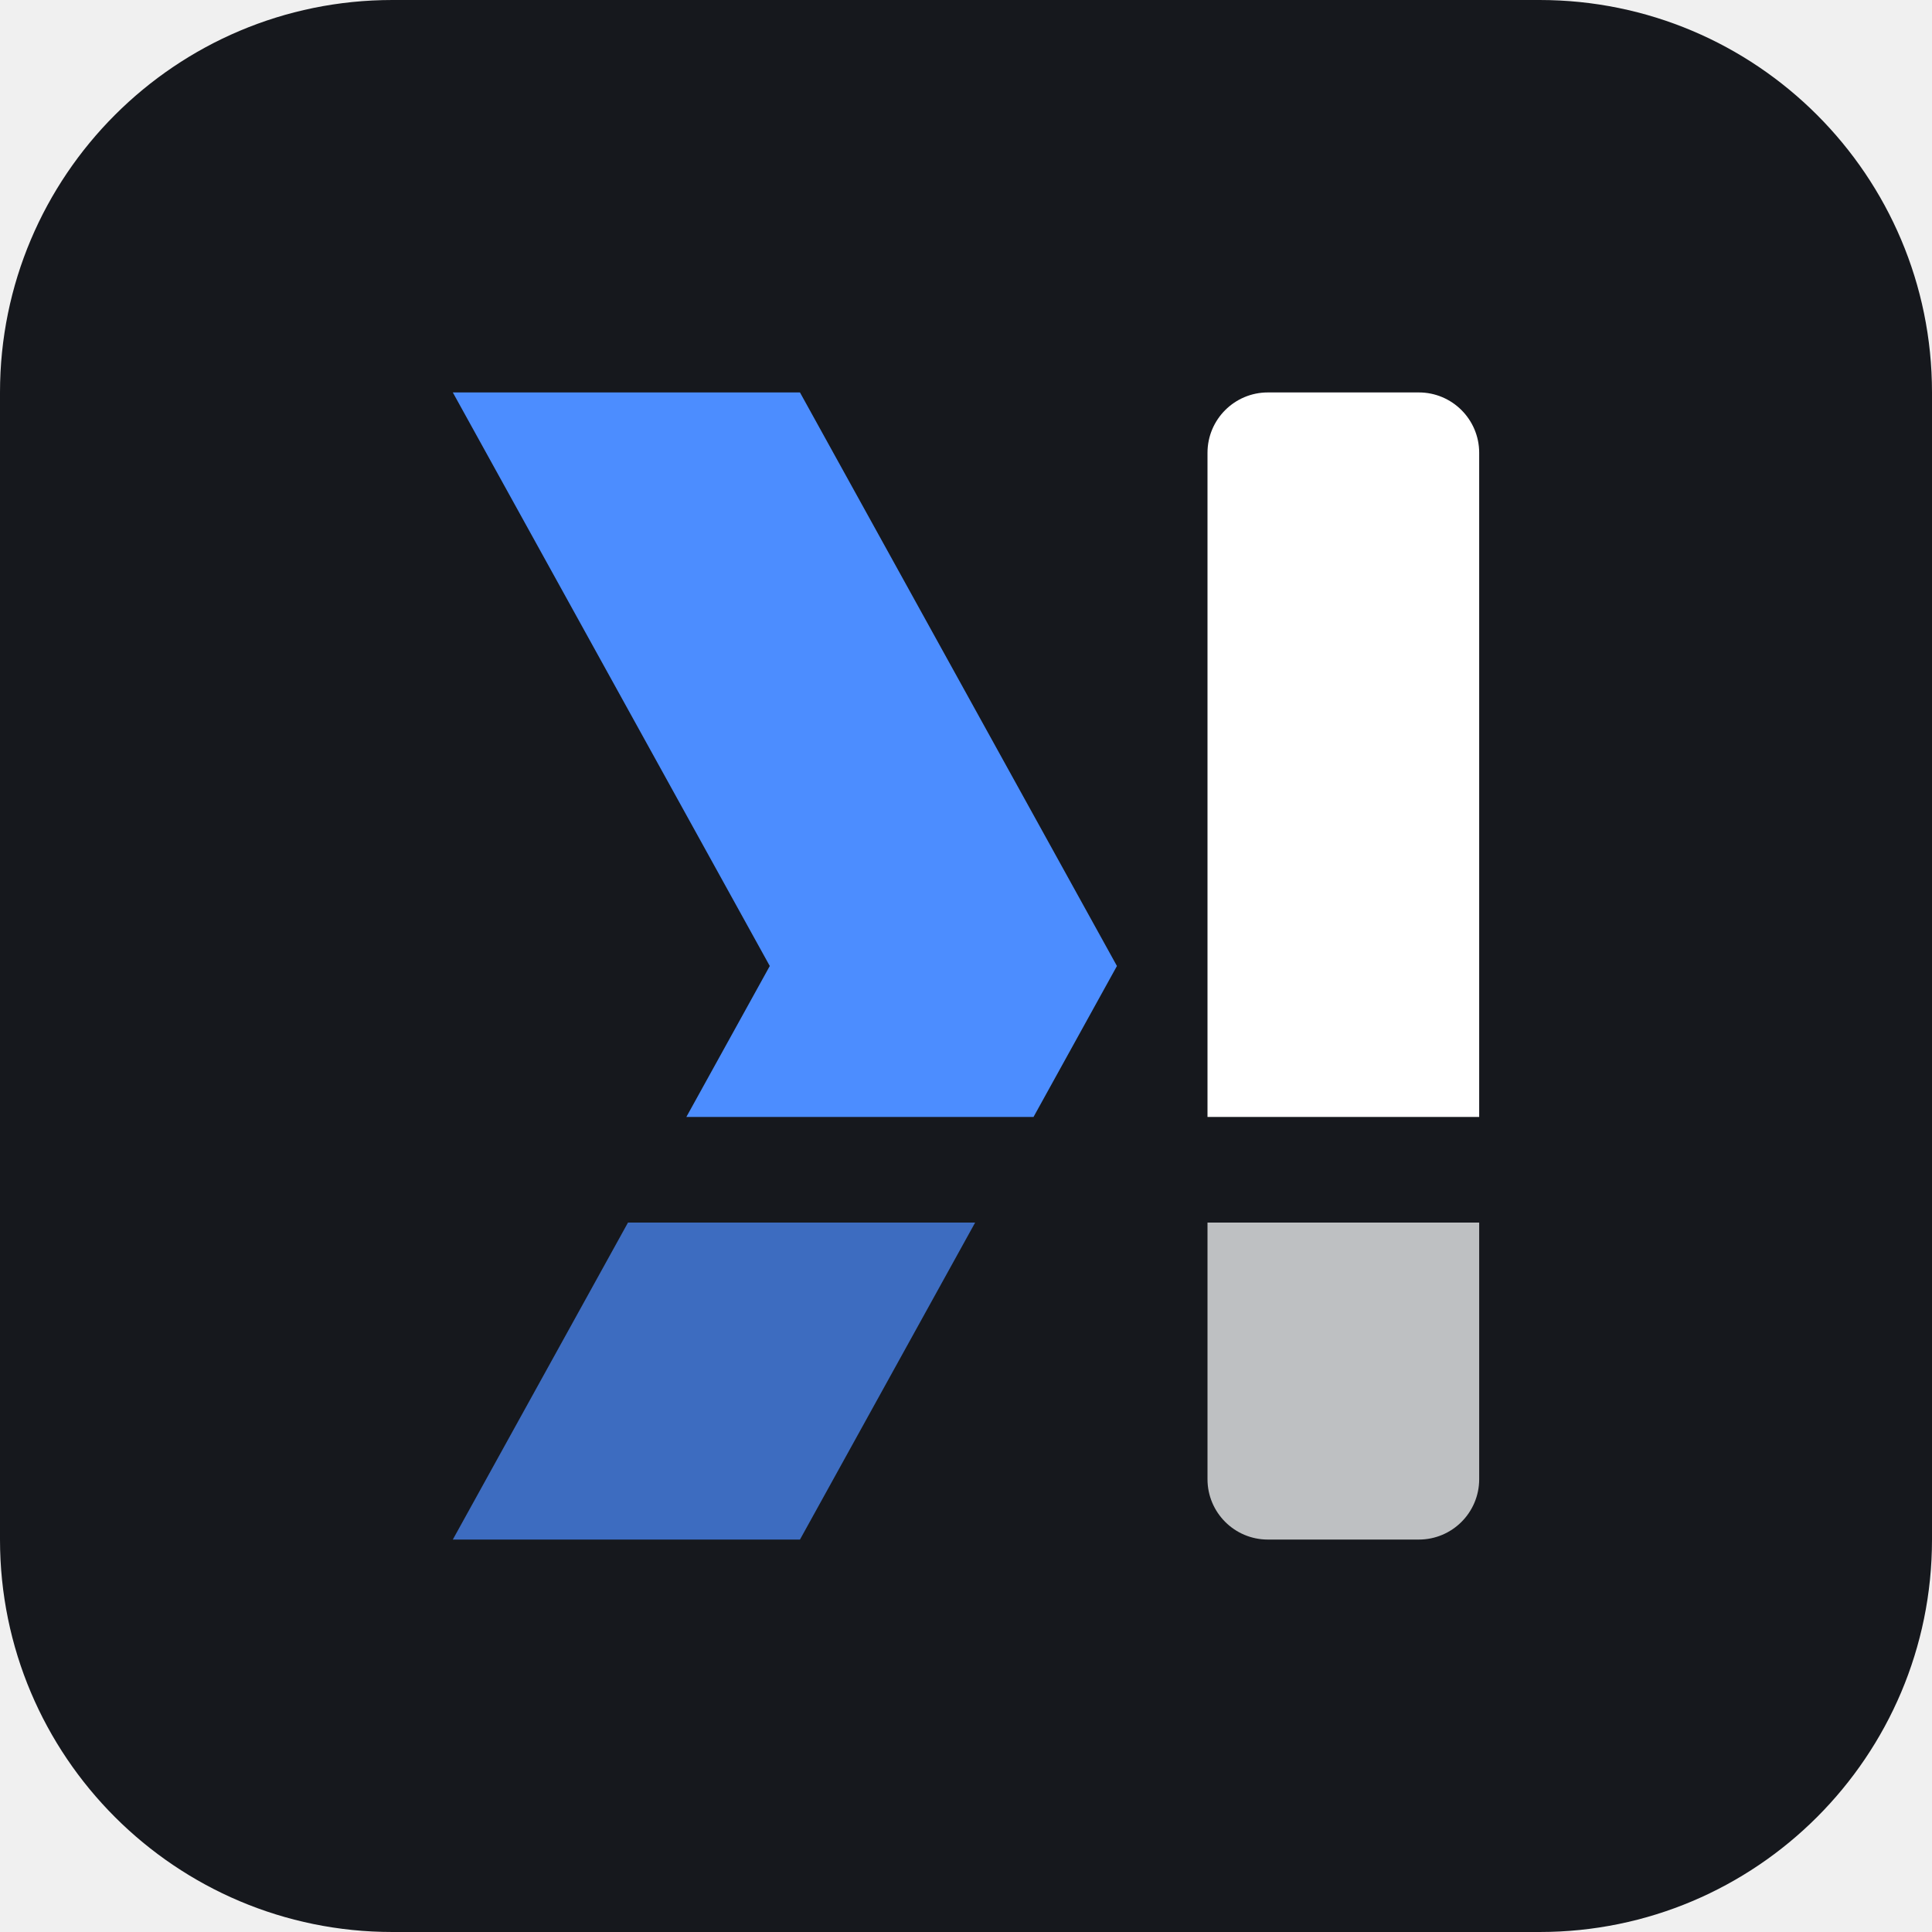
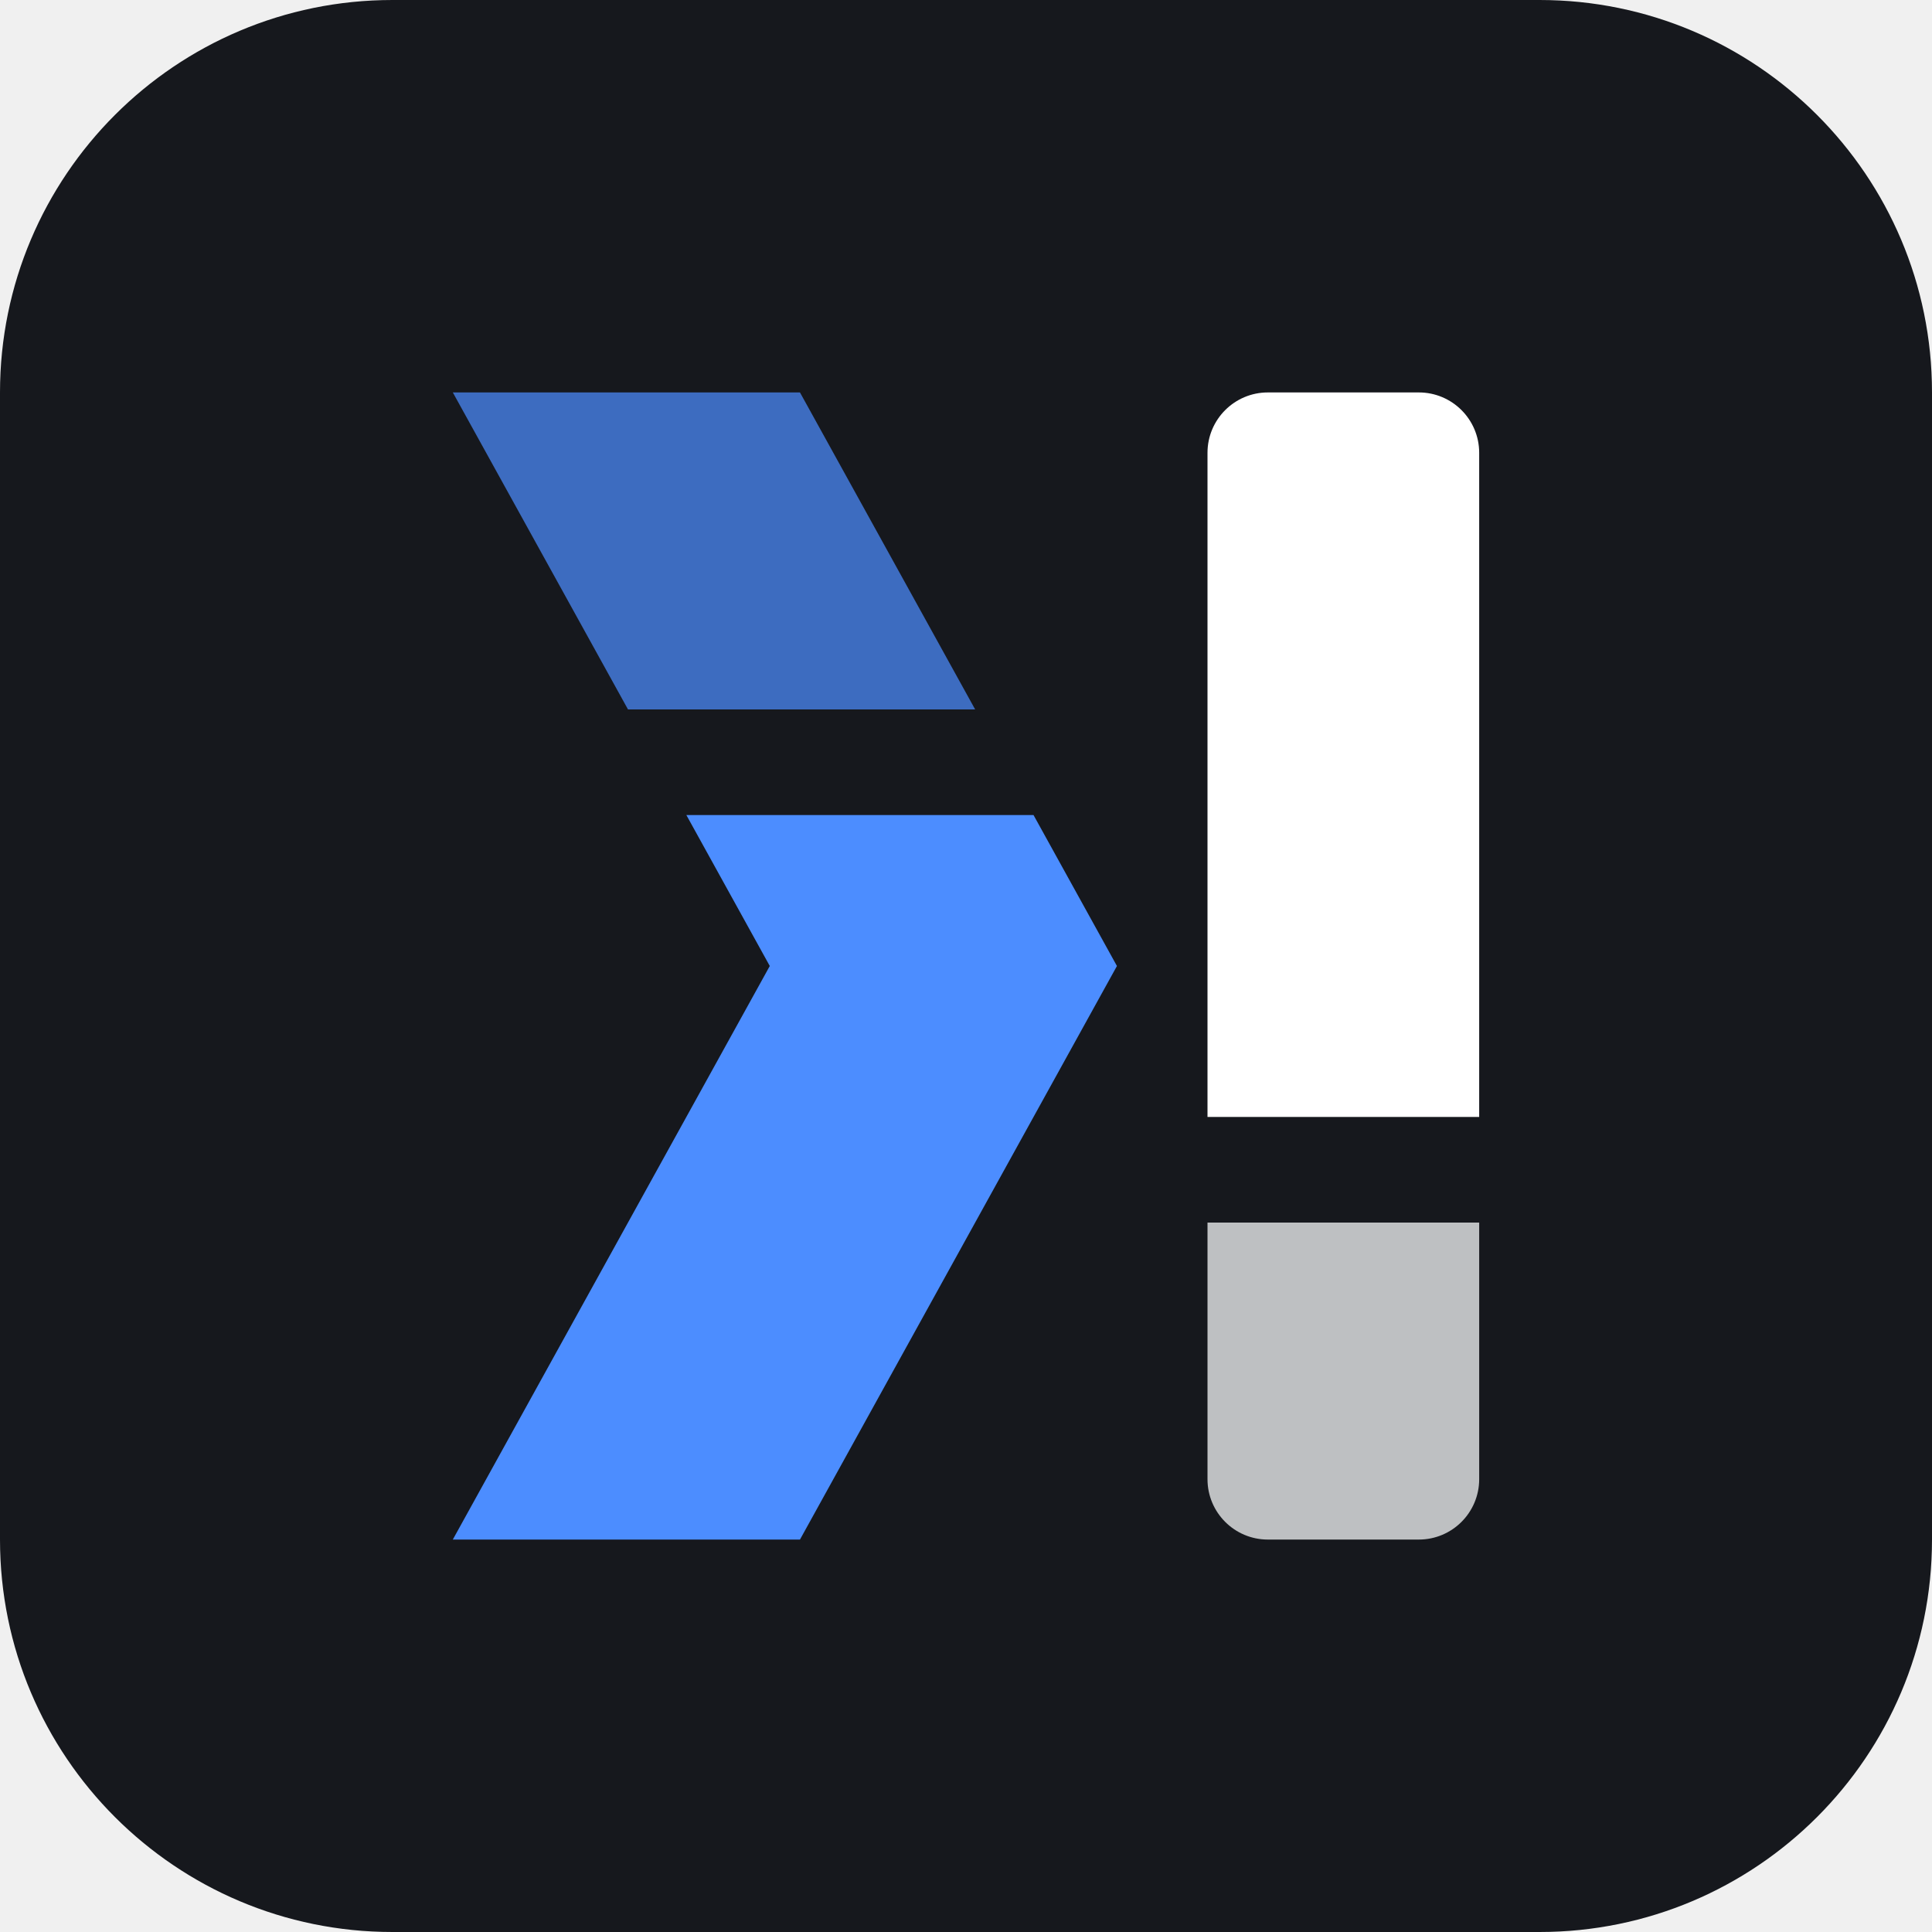
<svg xmlns="http://www.w3.org/2000/svg" viewBox="0 0 64 64">
  <defs>
-     <clipPath id="above">
+     <clipPath id="chevron-a">
+       <rect width="64" height="23.5" />
+     </clipPath>
+     <clipPath id="chevron-b">
+       <rect y="27" width="64" height="37" />
+     </clipPath>
+     <clipPath id="bar-a">
      <rect width="64" height="37" />
    </clipPath>
-     <clipPath id="below">
+     <clipPath id="bar-b">
      <rect y="40.5" width="64" height="23.5" />
    </clipPath>
  </defs>
  <rect width="64" height="64" rx="13" fill="#16181d" />
-   <g clip-path="url(#above)">
-     <rect x="40" y="13" width="9" height="38" rx="2" fill="#ffffff" />
+   <g clip-path="url(#chevron-a)">
+     <path d="M15 13 L26.5 13 L37 32 L26.5 51 L15 51 L25.5 32 Z" fill="#3d6cc0" />
+   </g>
+   <g clip-path="url(#chevron-b)">
    <path d="M15 13 L26.5 13 L37 32 L26.5 51 L15 51 L25.5 32 Z" fill="#4c8dff" />
  </g>
-   <g clip-path="url(#below)">
+   <g clip-path="url(#bar-a)">
+     <rect x="40" y="13" width="9" height="38" rx="2" fill="#ffffff" />
+   </g>
+   <g clip-path="url(#bar-b)">
    <rect x="40" y="13" width="9" height="38" rx="2" fill="#bec0c2" />
-     <path d="M15 13 L26.5 13 L37 32 L26.5 51 L15 51 L25.5 32 Z" fill="#3d6cc0" />
  </g>
</svg>
